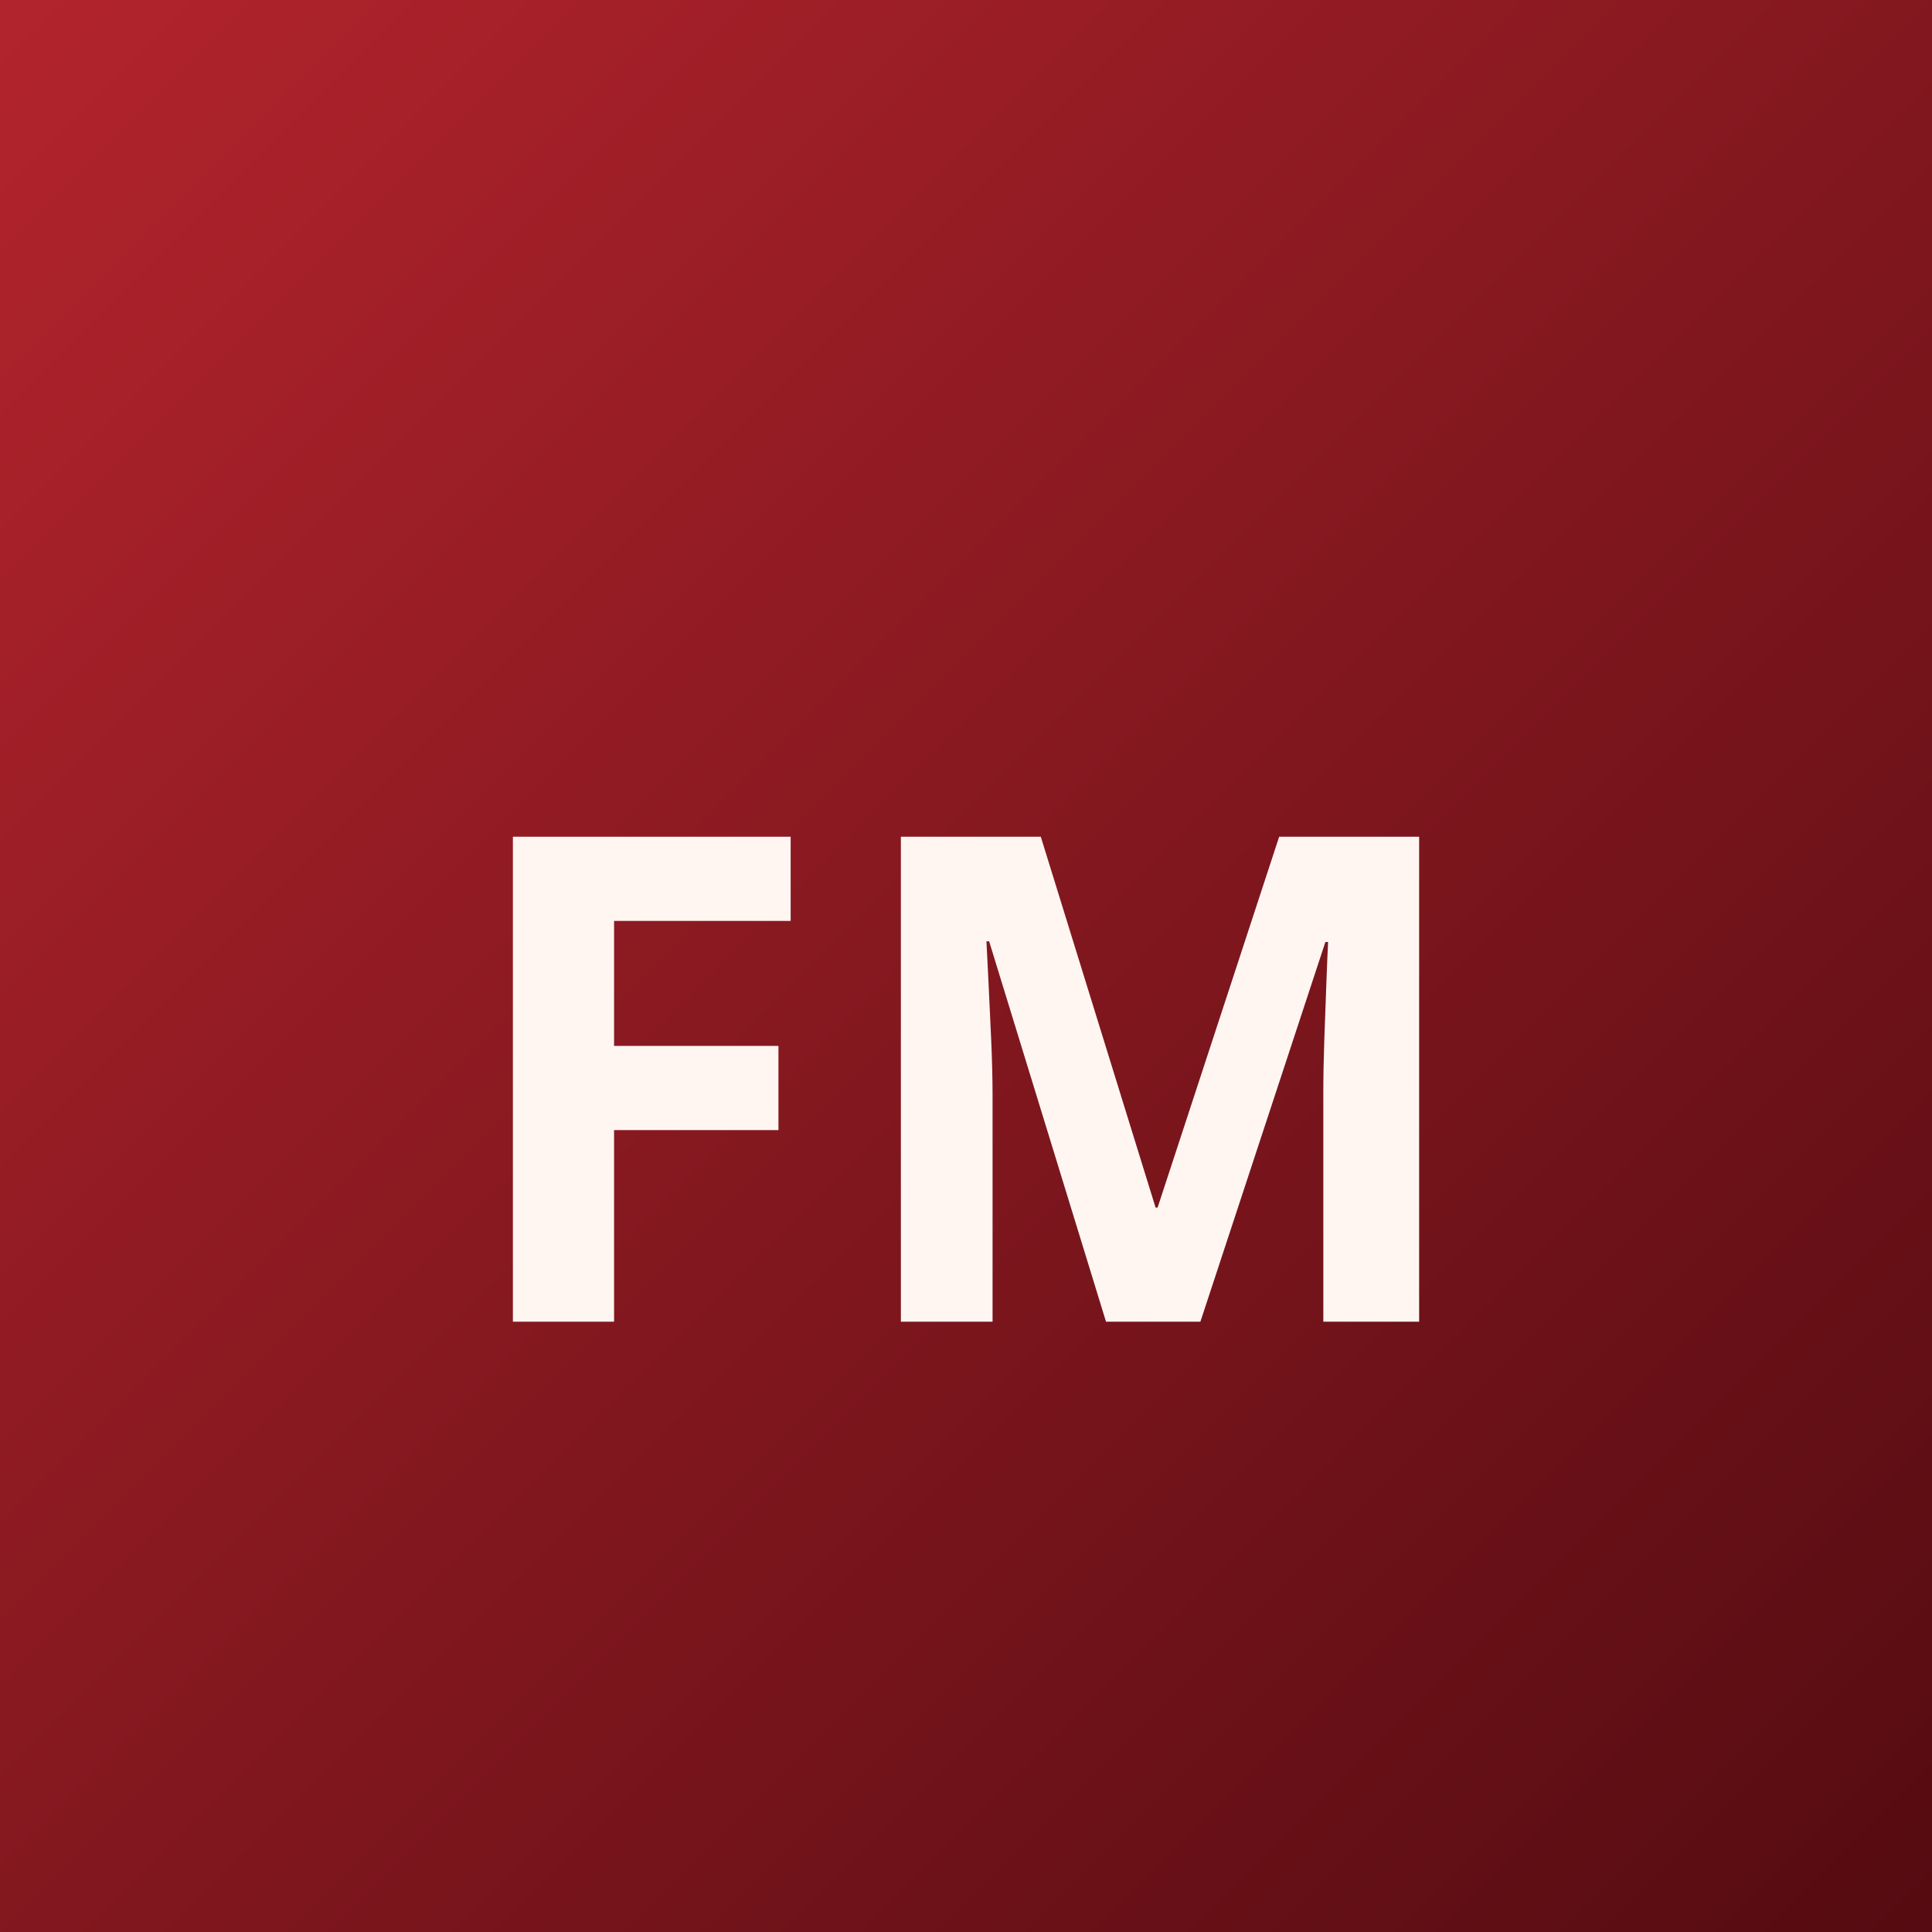
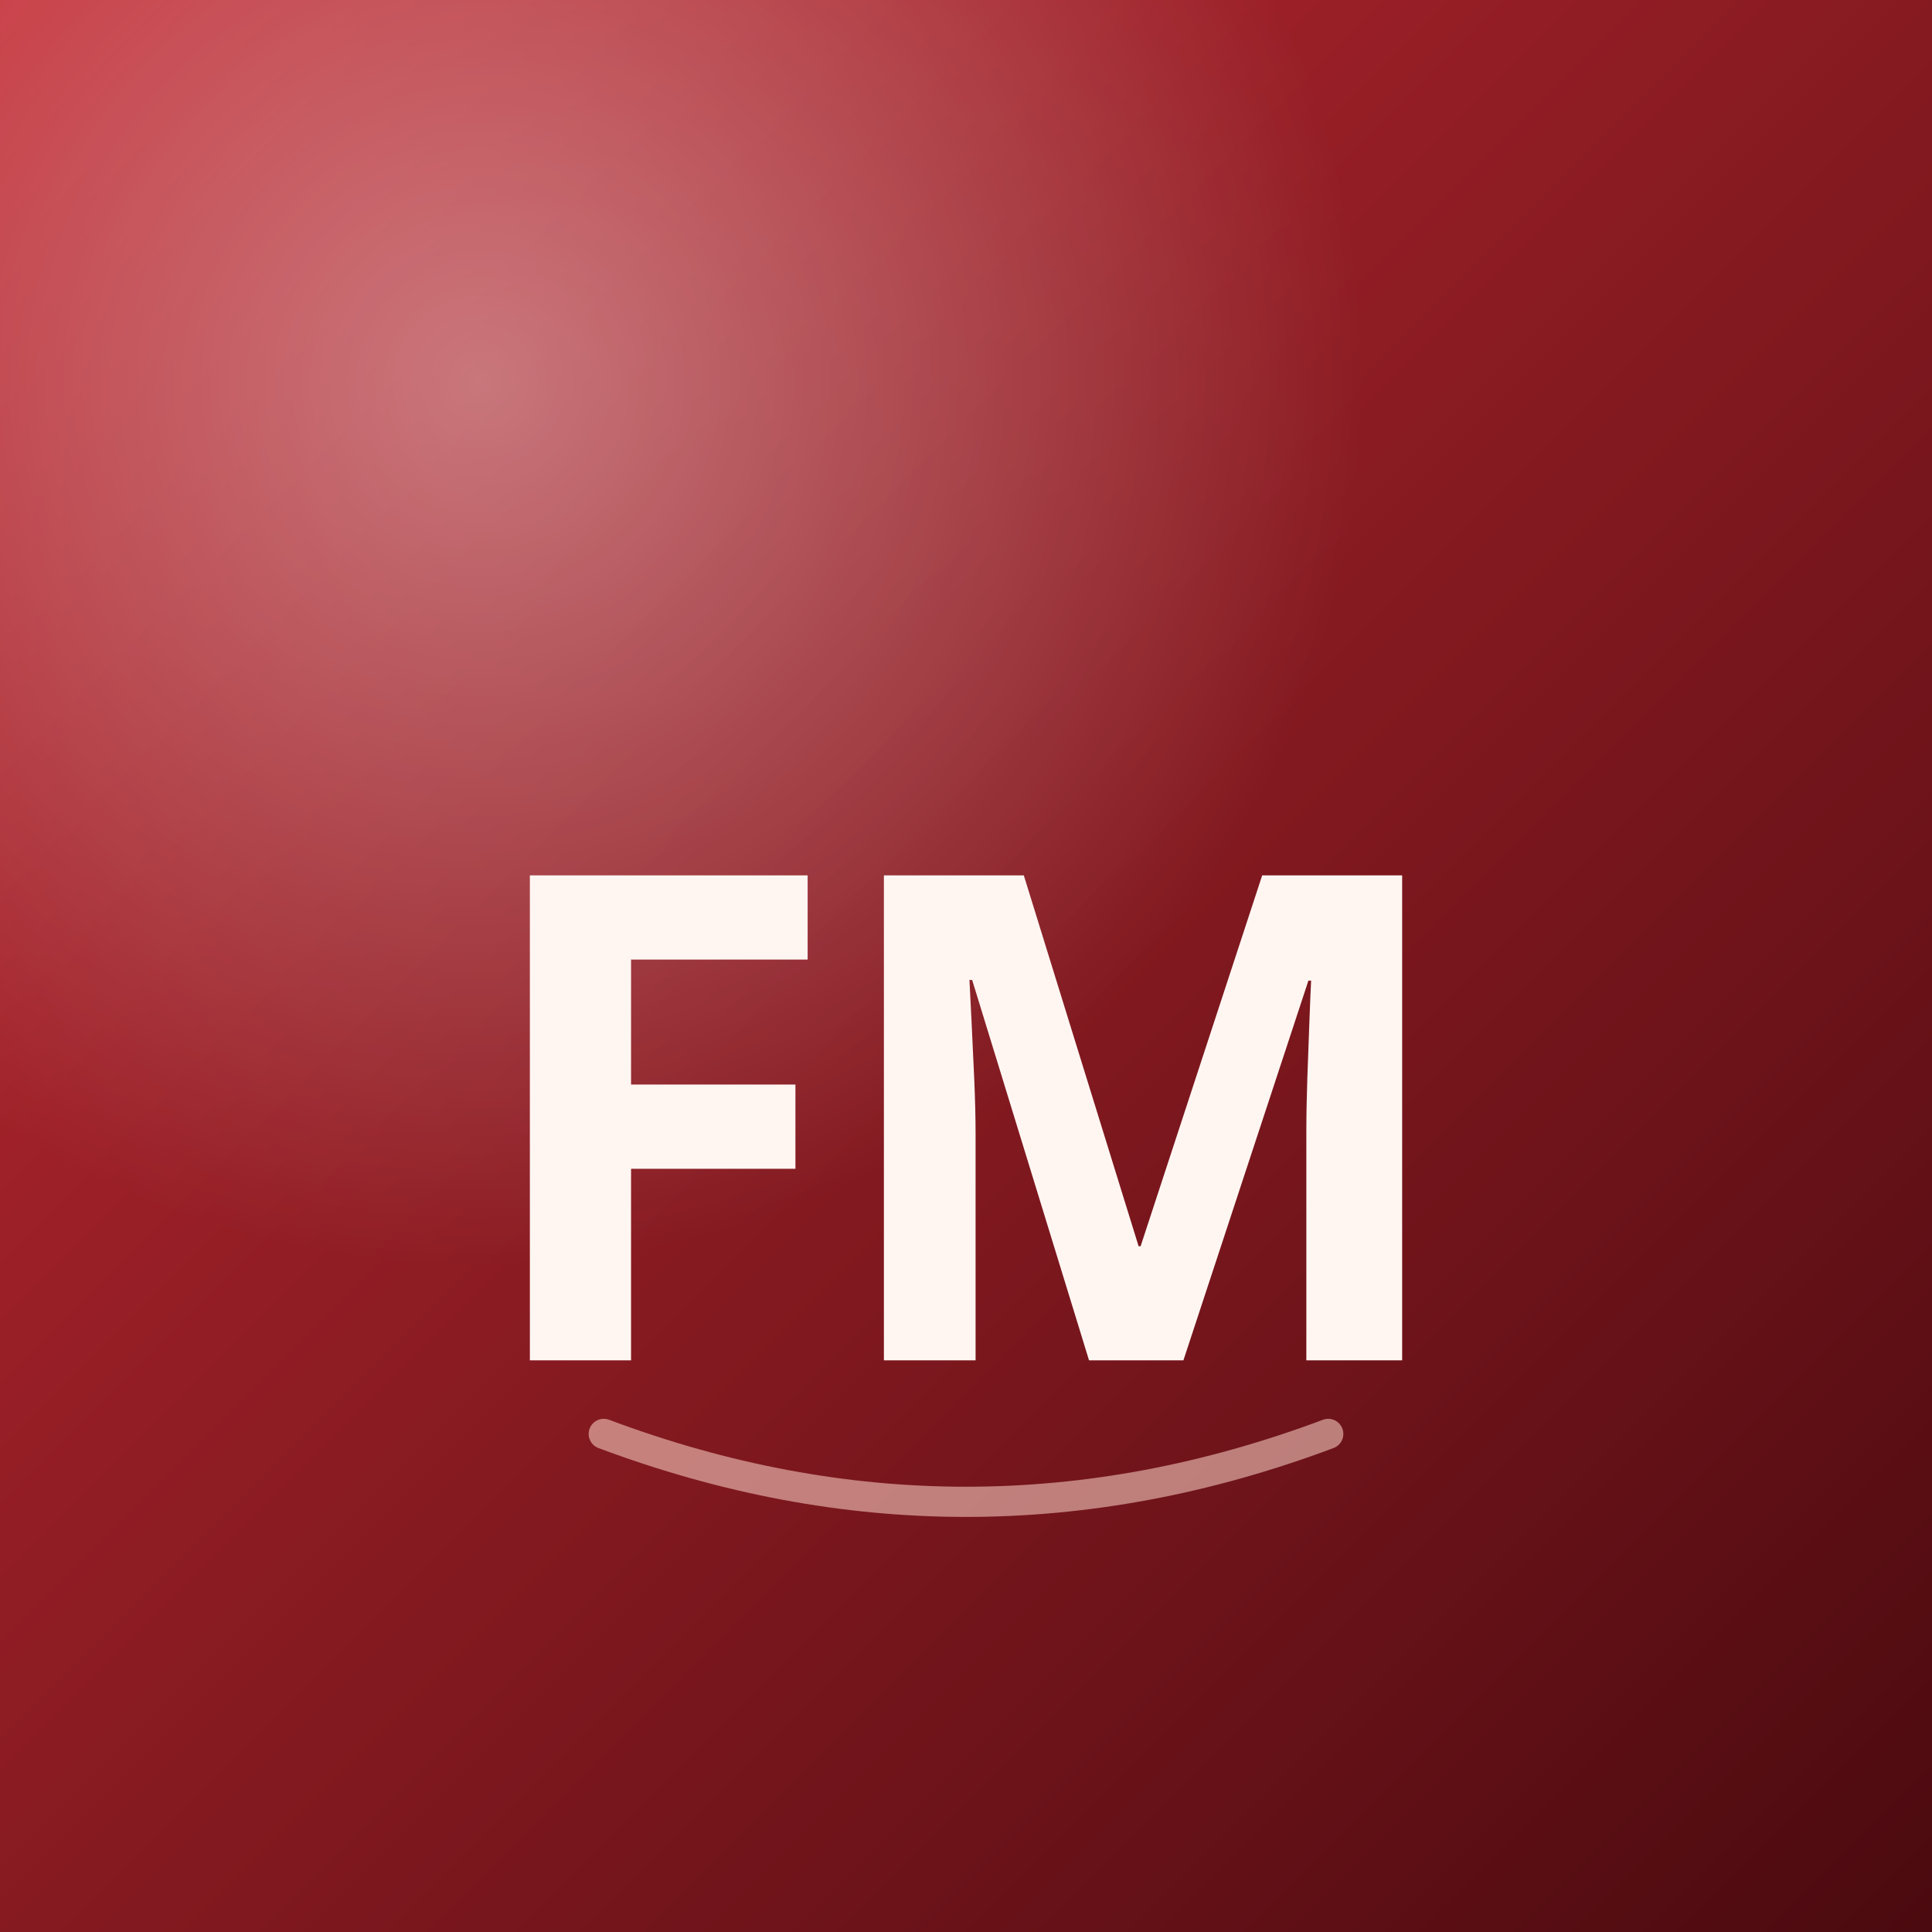
<svg xmlns="http://www.w3.org/2000/svg" viewBox="0 0 512 512" role="img" aria-label="FM Manager">
  <defs>
    <linearGradient id="bg" x1="0" y1="0" x2="1" y2="1">
-       <stop offset="0%" stop-color="#b3242d" />
-       <stop offset="100%" stop-color="#540b11" />
+       <stop offset="0%" stop-color="#c32a33" />
+       <stop offset="100%" stop-color="#4a0a0f" />
    </linearGradient>
+     <radialGradient id="hl" cx="0.25" cy="0.2" r="0.7">
+       <stop offset="0%" stop-color="#ffffff" stop-opacity="0.38" />
+       <stop offset="65%" stop-color="#ffffff" stop-opacity="0" />
+     </radialGradient>
  </defs>
  <rect width="512" height="512" fill="url(#bg)" />
-   <text x="50%" y="56%" dominant-baseline="middle" text-anchor="middle" font-family="Arial Black, Impact, 'Oswald', sans-serif" font-weight="900" font-size="180" letter-spacing="4" fill="#fff6f2">FM</text>
+   <rect width="512" height="512" fill="url(#hl)" />
+   <text x="50%" y="58%" text-anchor="middle" dominant-baseline="middle" font-family="'Pretendard Variable','Pretendard','Noto Sans KR',sans-serif" font-weight="900" font-size="180" letter-spacing="-5" fill="#fff6f2">FM</text>
+   <path d="M 160 380 Q 256 416 352 380" stroke="#ffd7ca" stroke-opacity="0.55" stroke-width="8" fill="none" stroke-linecap="round" />
</svg>
